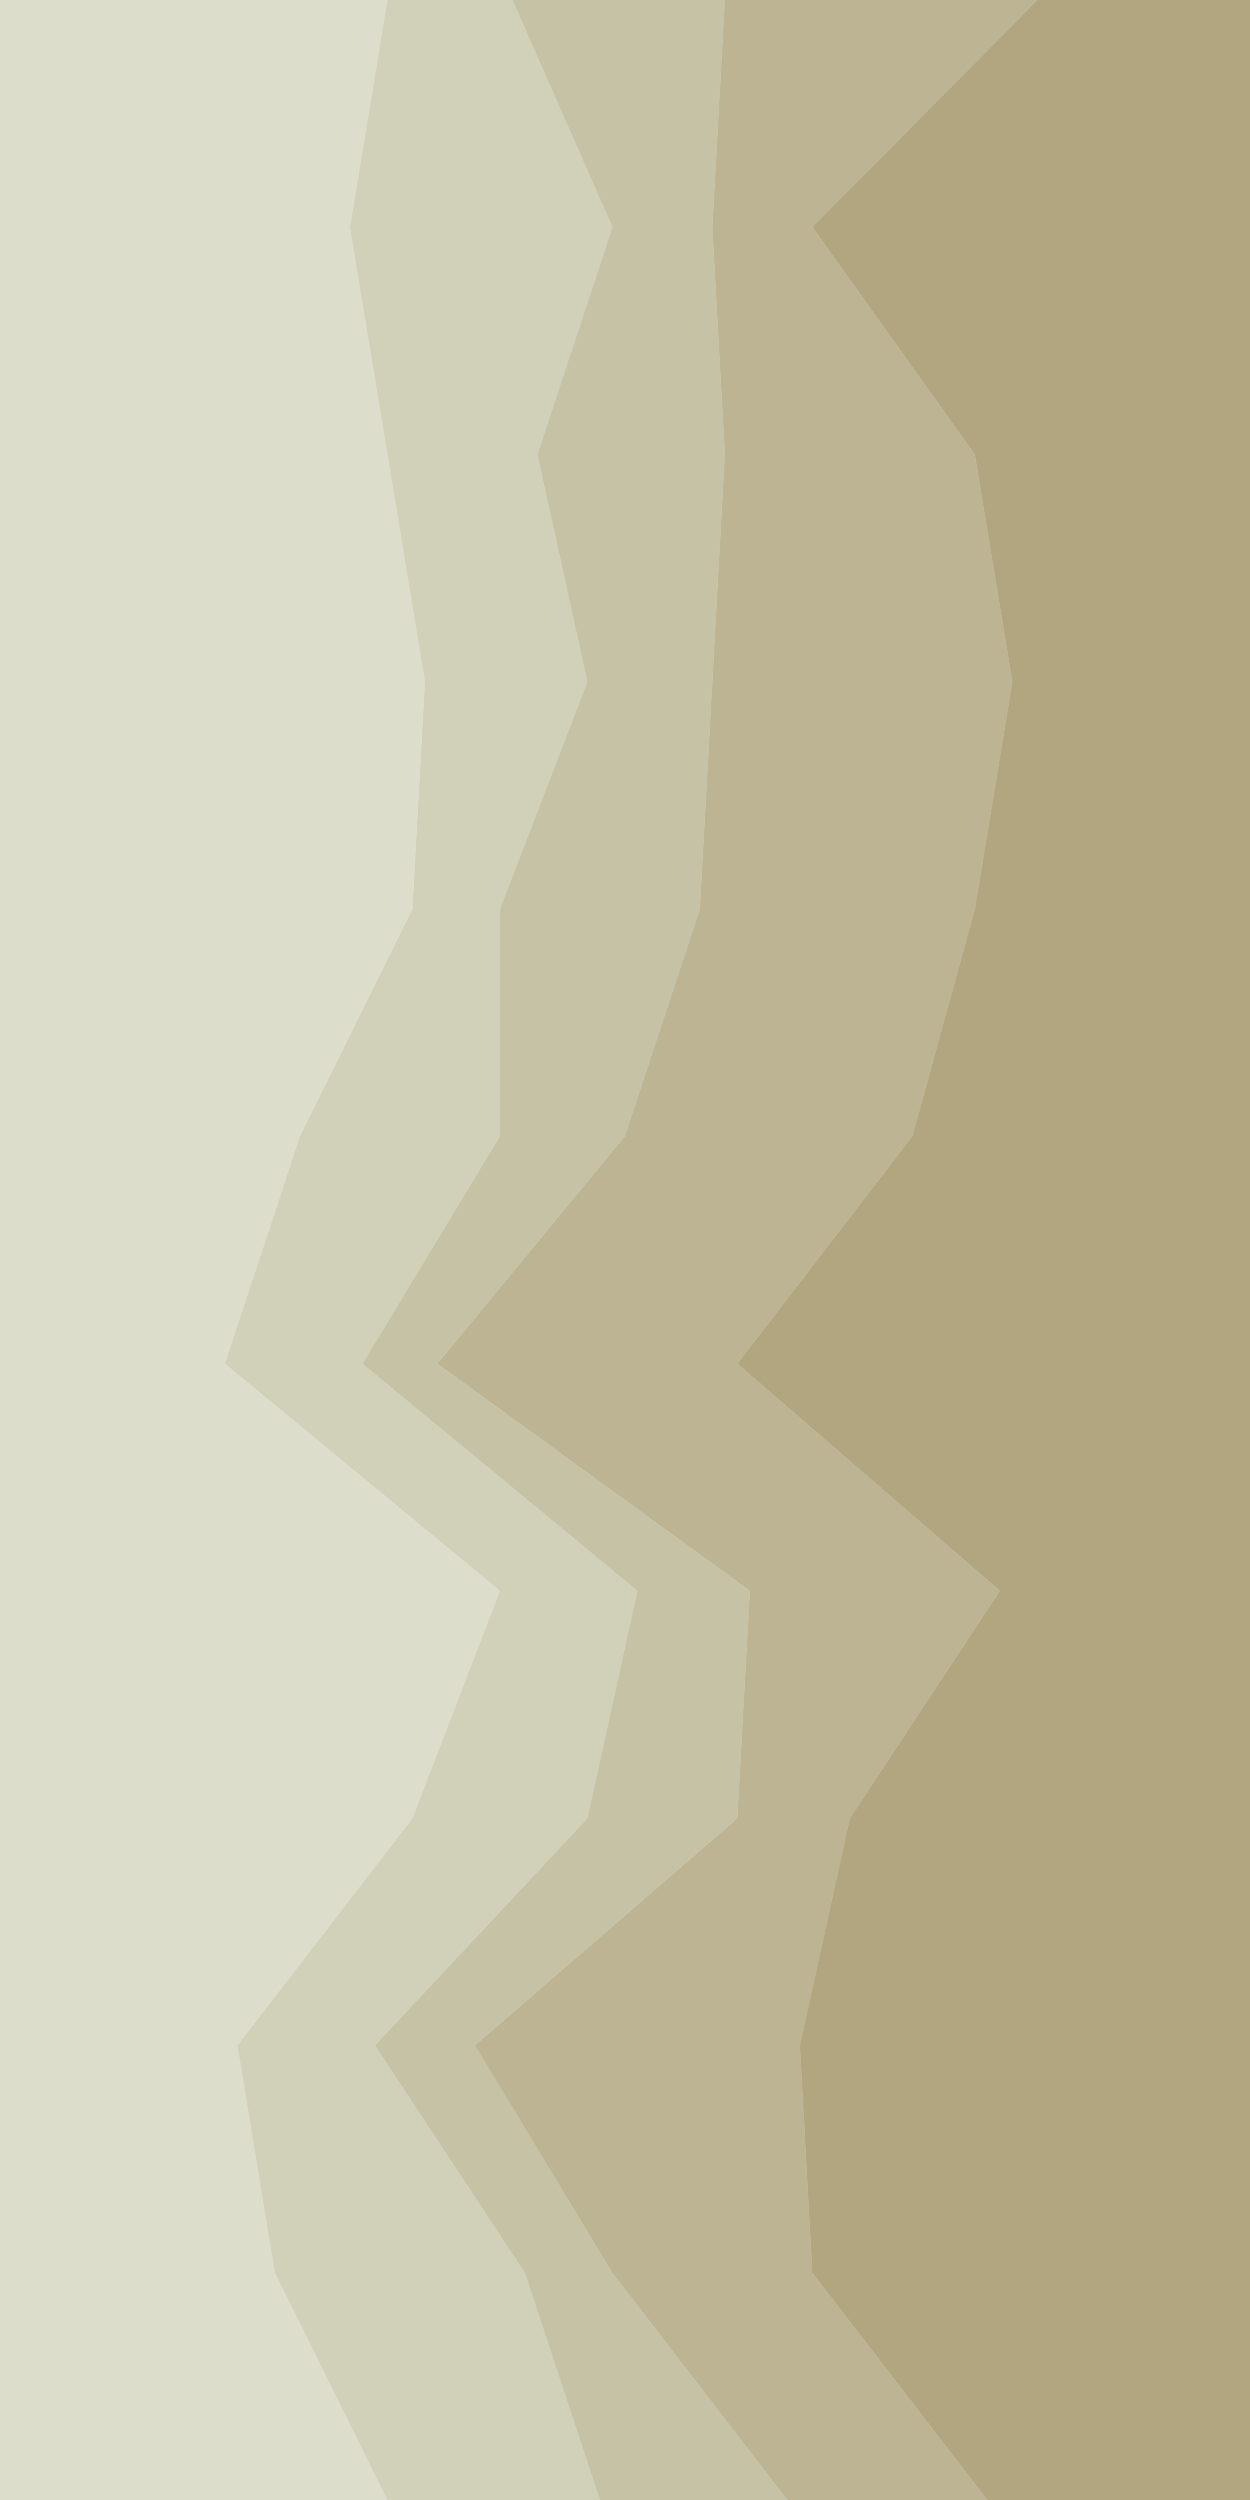
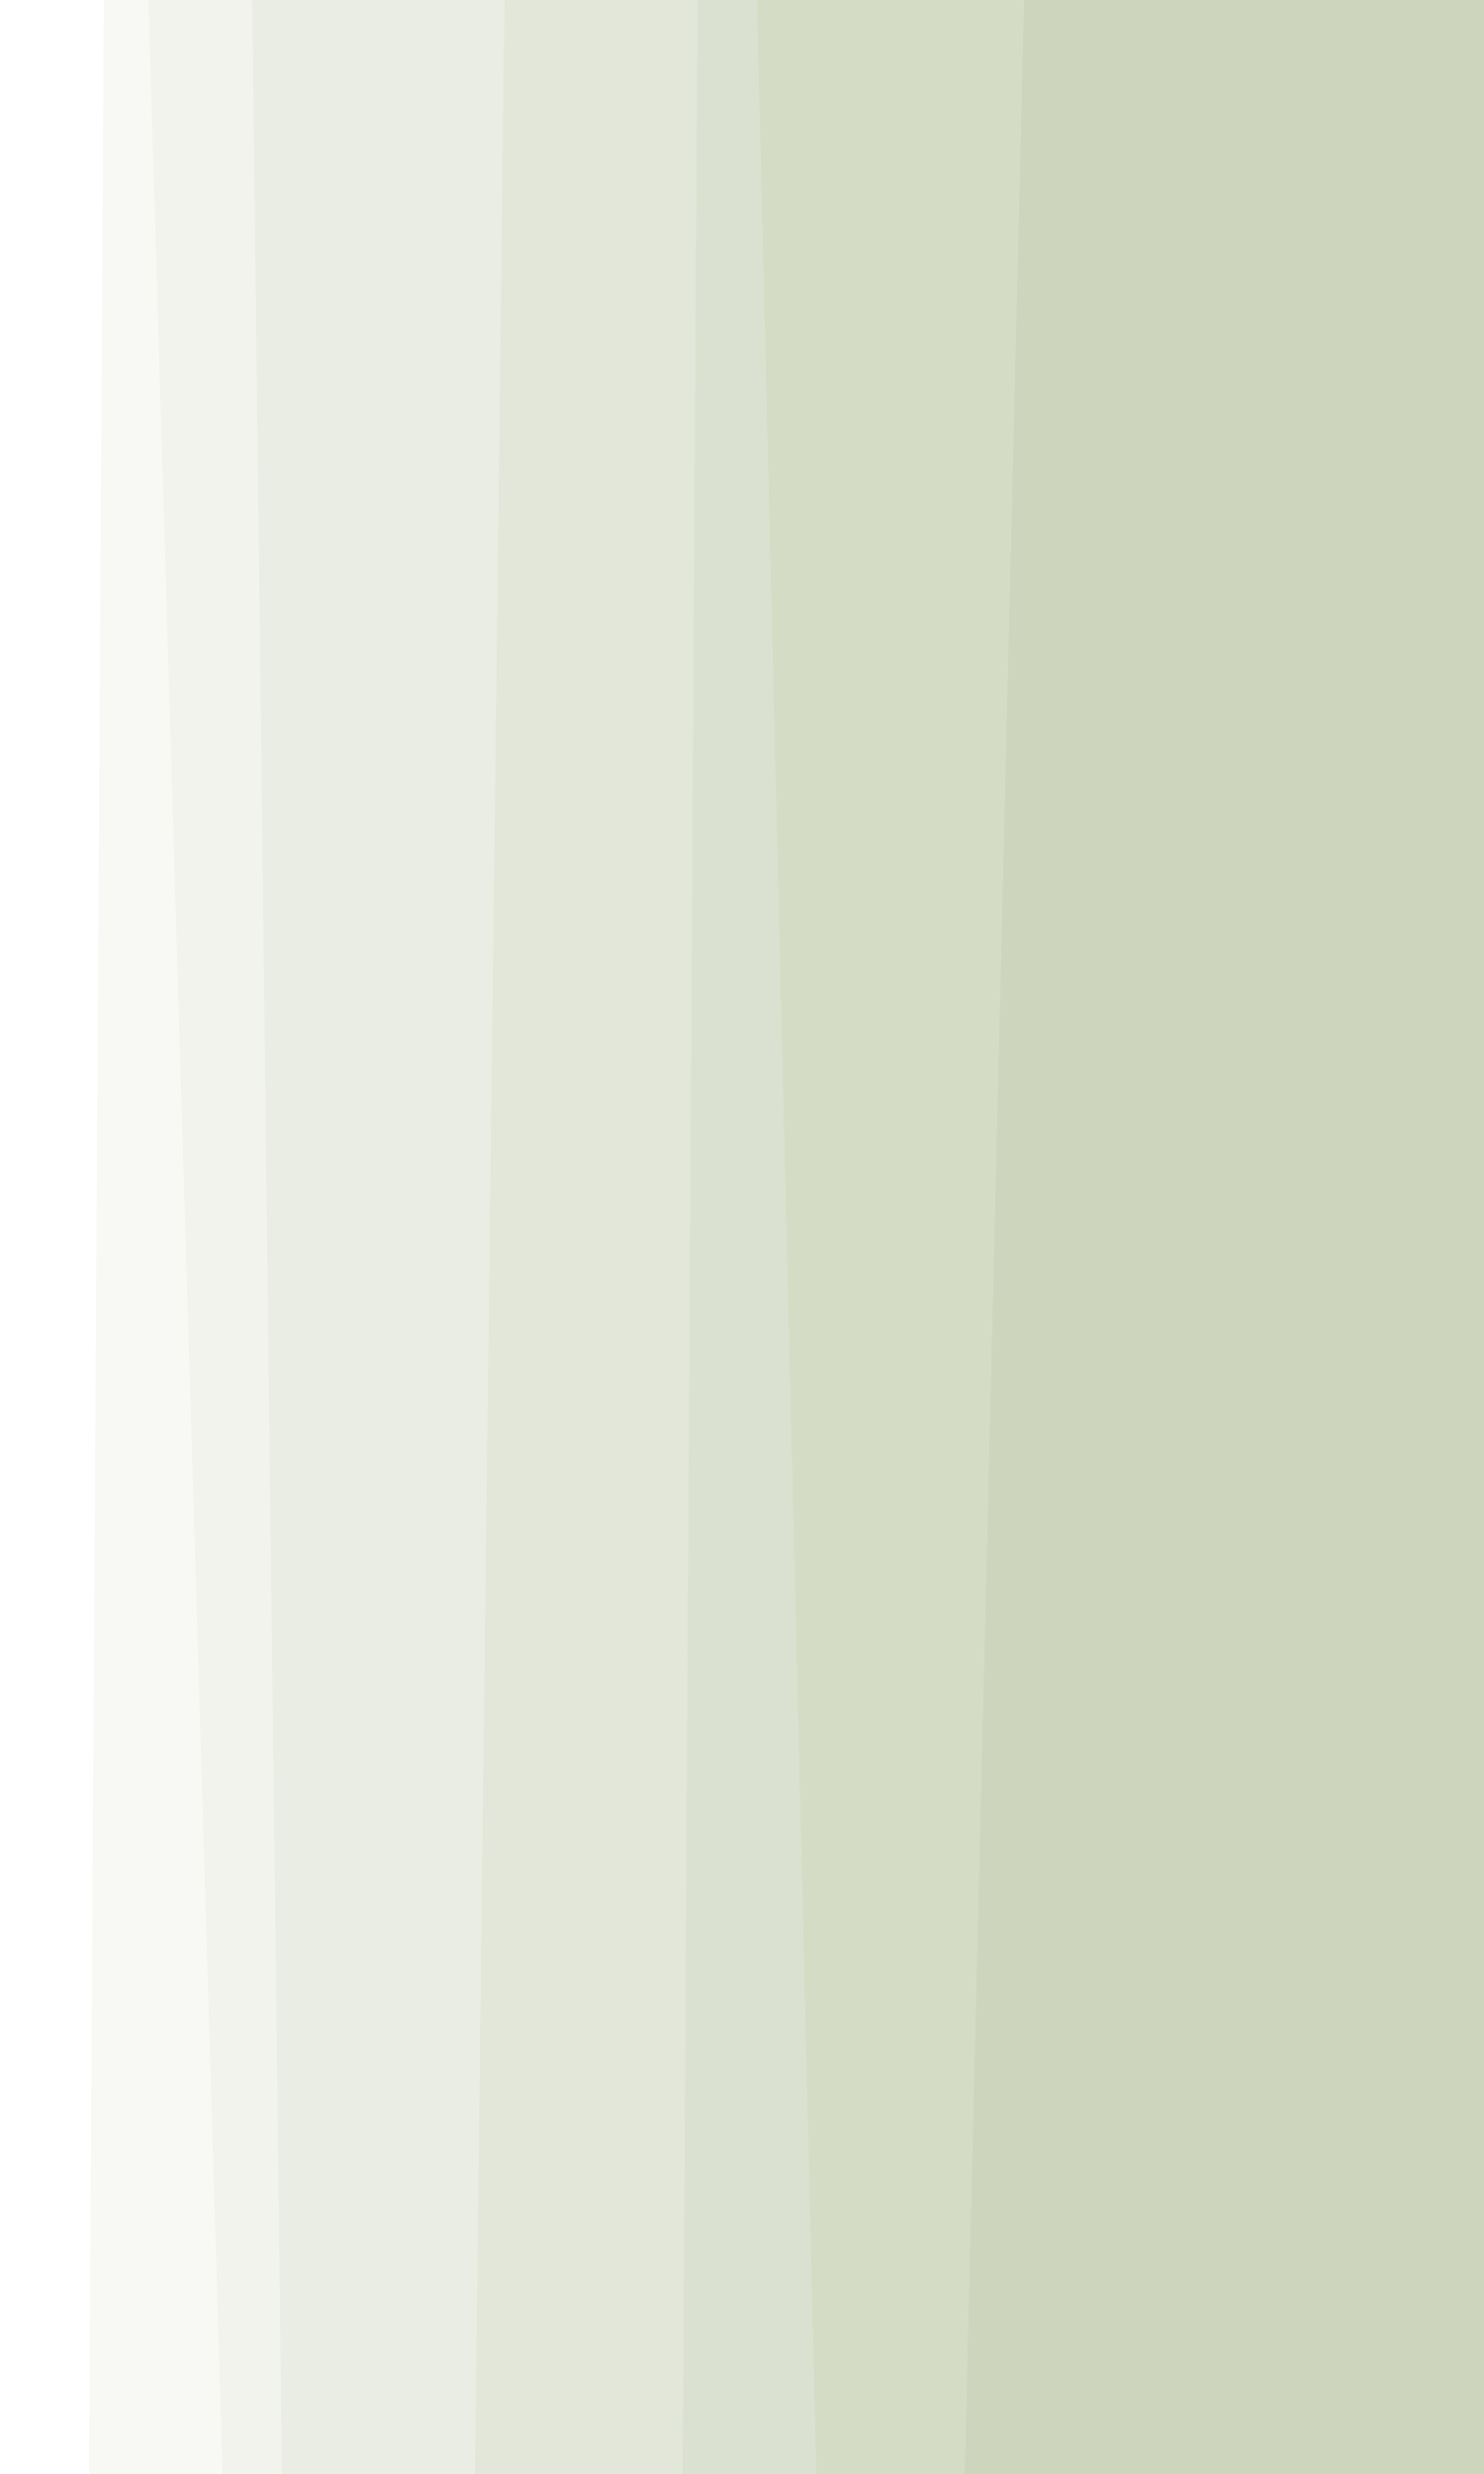
- <svg xmlns="http://www.w3.org/2000/svg" id="visual" viewBox="0 0 3000 6000" width="3000" height="6000" version="1.1">
-   <path d="M2369 6000L1949 5455L1919 4909L2039 4364L2399 3818L1769 3273L2189 2727L2339 2182L2429 1636L2339 1091L1949 545L2489 0L3000 0L3000 545L3000 1091L3000 1636L3000 2182L3000 2727L3000 3273L3000 3818L3000 4364L3000 4909L3000 5455L3000 6000Z" fill="#b2a680" />
-   <path d="M1889 6000L1469 5455L1139 4909L1769 4364L1799 3818L1049 3273L1499 2727L1679 2182L1709 1636L1739 1091L1709 545L1739 0L2490 0L1950 545L2340 1091L2430 1636L2340 2182L2190 2727L1770 3273L2400 3818L2040 4364L1920 4909L1950 5455L2370 6000Z" fill="#bcb492" />
-   <path d="M1439 6000L1259 5455L899 4909L1409 4364L1529 3818L869 3273L1199 2727L1199 2182L1409 1636L1289 1091L1469 545L1229 0L1740 0L1710 545L1740 1091L1710 1636L1680 2182L1500 2727L1050 3273L1800 3818L1770 4364L1140 4909L1470 5455L1890 6000Z" fill="#c6c2a5" />
-   <path d="M929 6000L659 5455L569 4909L989 4364L1199 3818L539 3273L719 2727L989 2182L1019 1636L929 1091L839 545L929 0L1230 0L1470 545L1290 1091L1410 1636L1200 2182L1200 2727L870 3273L1530 3818L1410 4364L900 4909L1260 5455L1440 6000Z" fill="#d1d0b8" />
-   <path d="M0 6000L0 5455L0 4909L0 4364L0 3818L0 3273L0 2727L0 2182L0 1636L0 1091L0 545L0 0L930 0L840 545L930 1091L1020 1636L990 2182L720 2727L540 3273L1200 3818L990 4364L570 4909L660 5455L930 6000Z" fill="#ddddcc" />
+ <svg xmlns="http://www.w3.org/2000/svg" id="visual" viewBox="0 0 3000 5000" width="3000" height="5000" version="1.1">
+   <path d="M1949 5000L2069 0L3000 0L3000 5000Z" fill="#cdd6bd" />
+   <path d="M1649 5000L1529 0L2070 0L1950 5000Z" fill="#d4dcc6" />
+   <path d="M1379 5000L1409 0L1530 0L1650 5000Z" fill="#dbe1d0" />
+   <path d="M959 5000L1019 0L1410 0L1380 5000Z" fill="#e2e7d9" />
+   <path d="M569 5000L509 0L1020 0L960 5000Z" fill="#eaede3" />
+   <path d="M449 5000L299 0L510 0L570 5000Z" fill="#f1f3ec" />
+   <path d="M179 5000L209 0L300 0L450 5000Z" fill="#f8f9f5" />
+   <path d="M0 5000L0 0L210 0L180 5000Z" fill="#ffffff" />
</svg>
